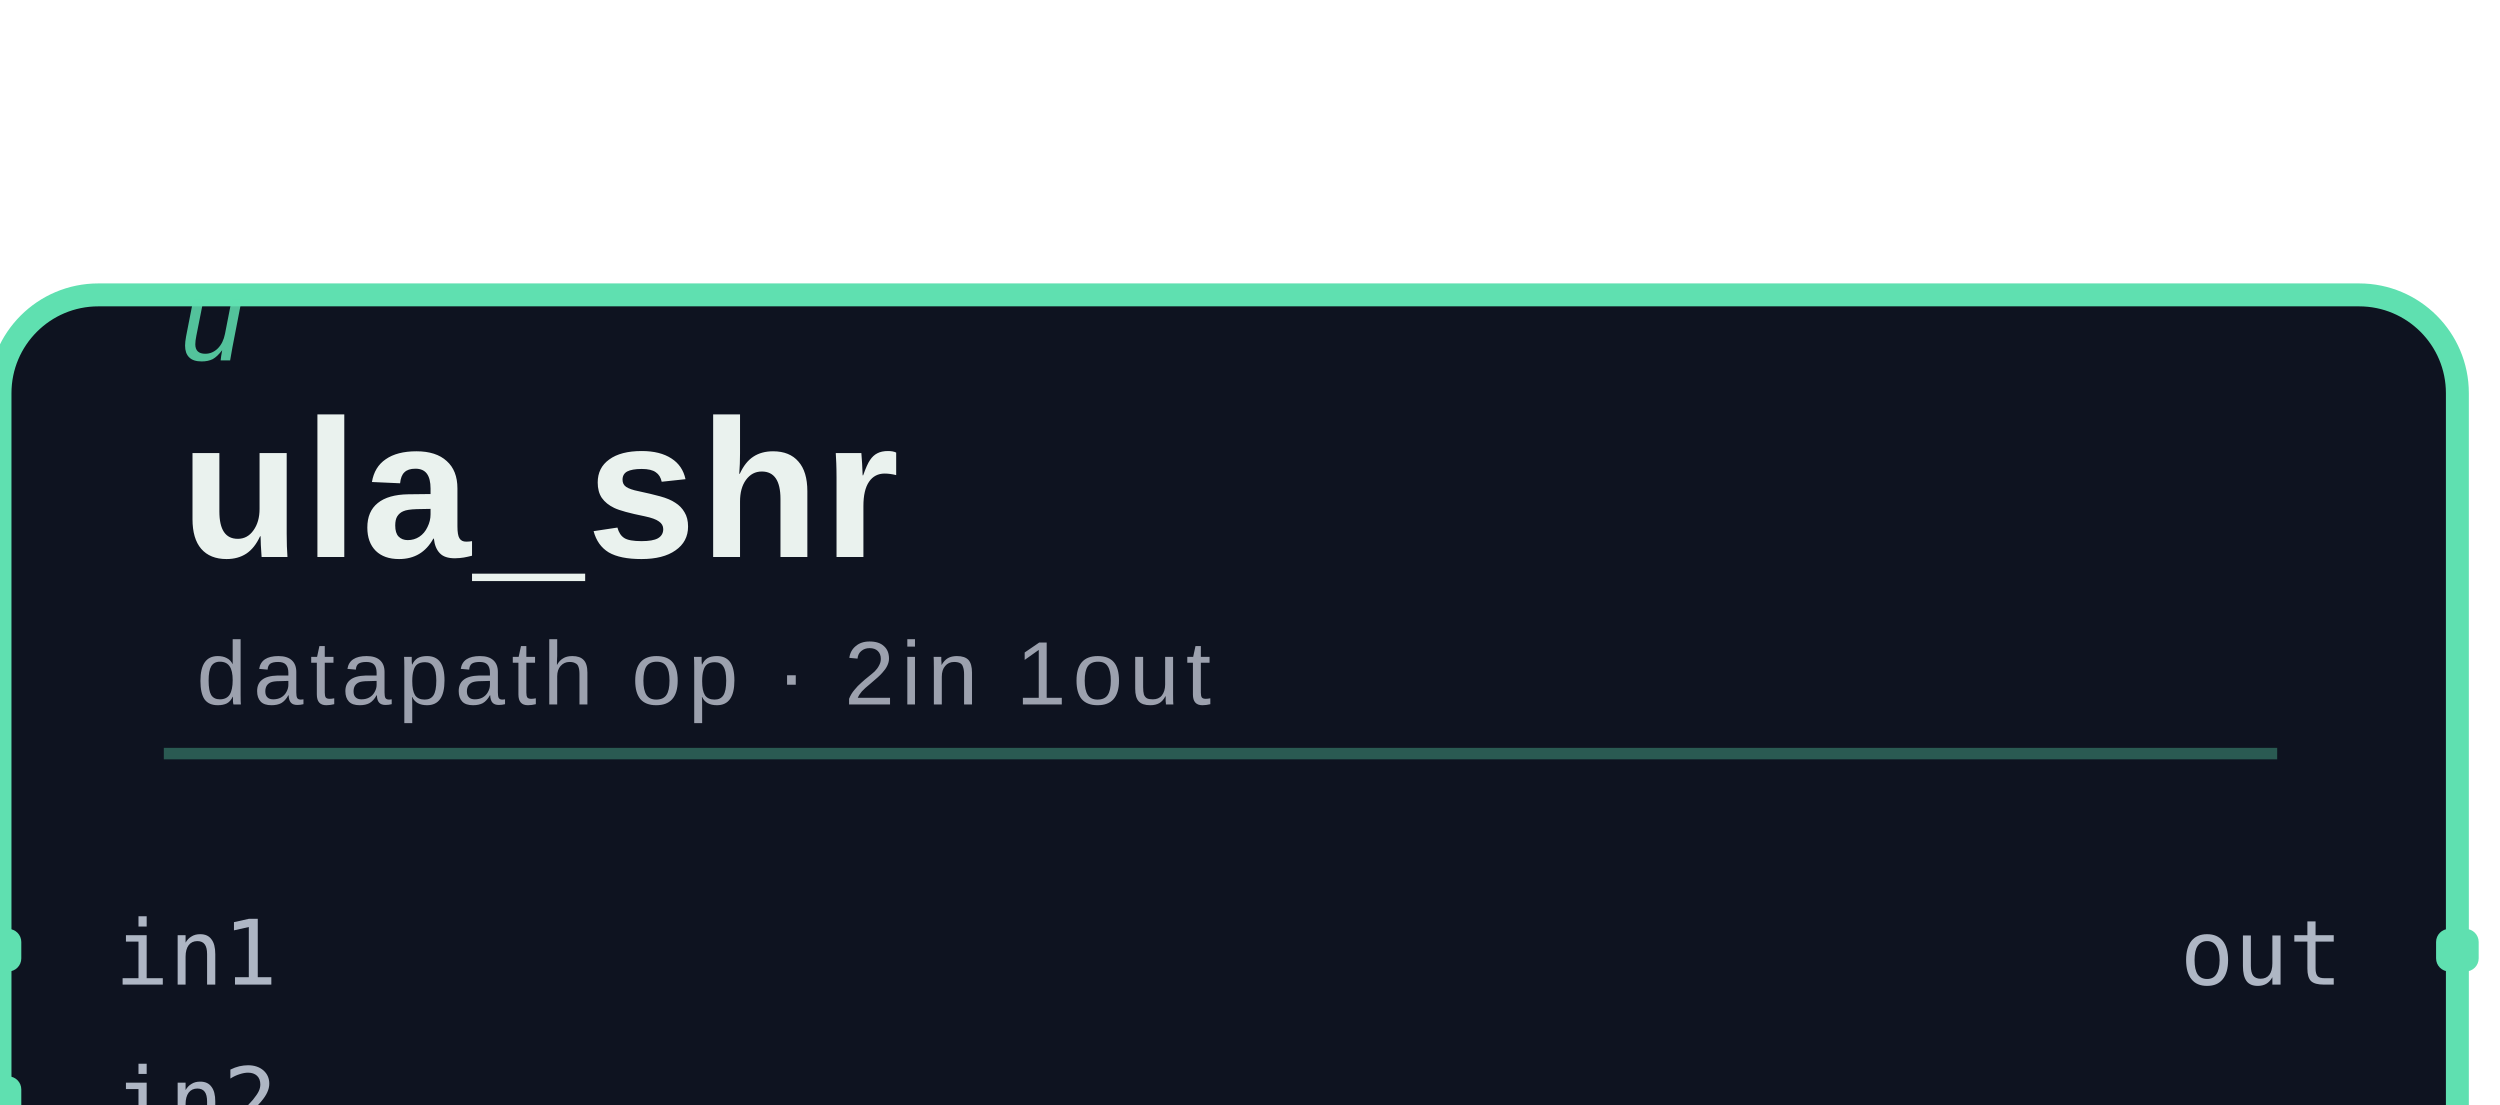
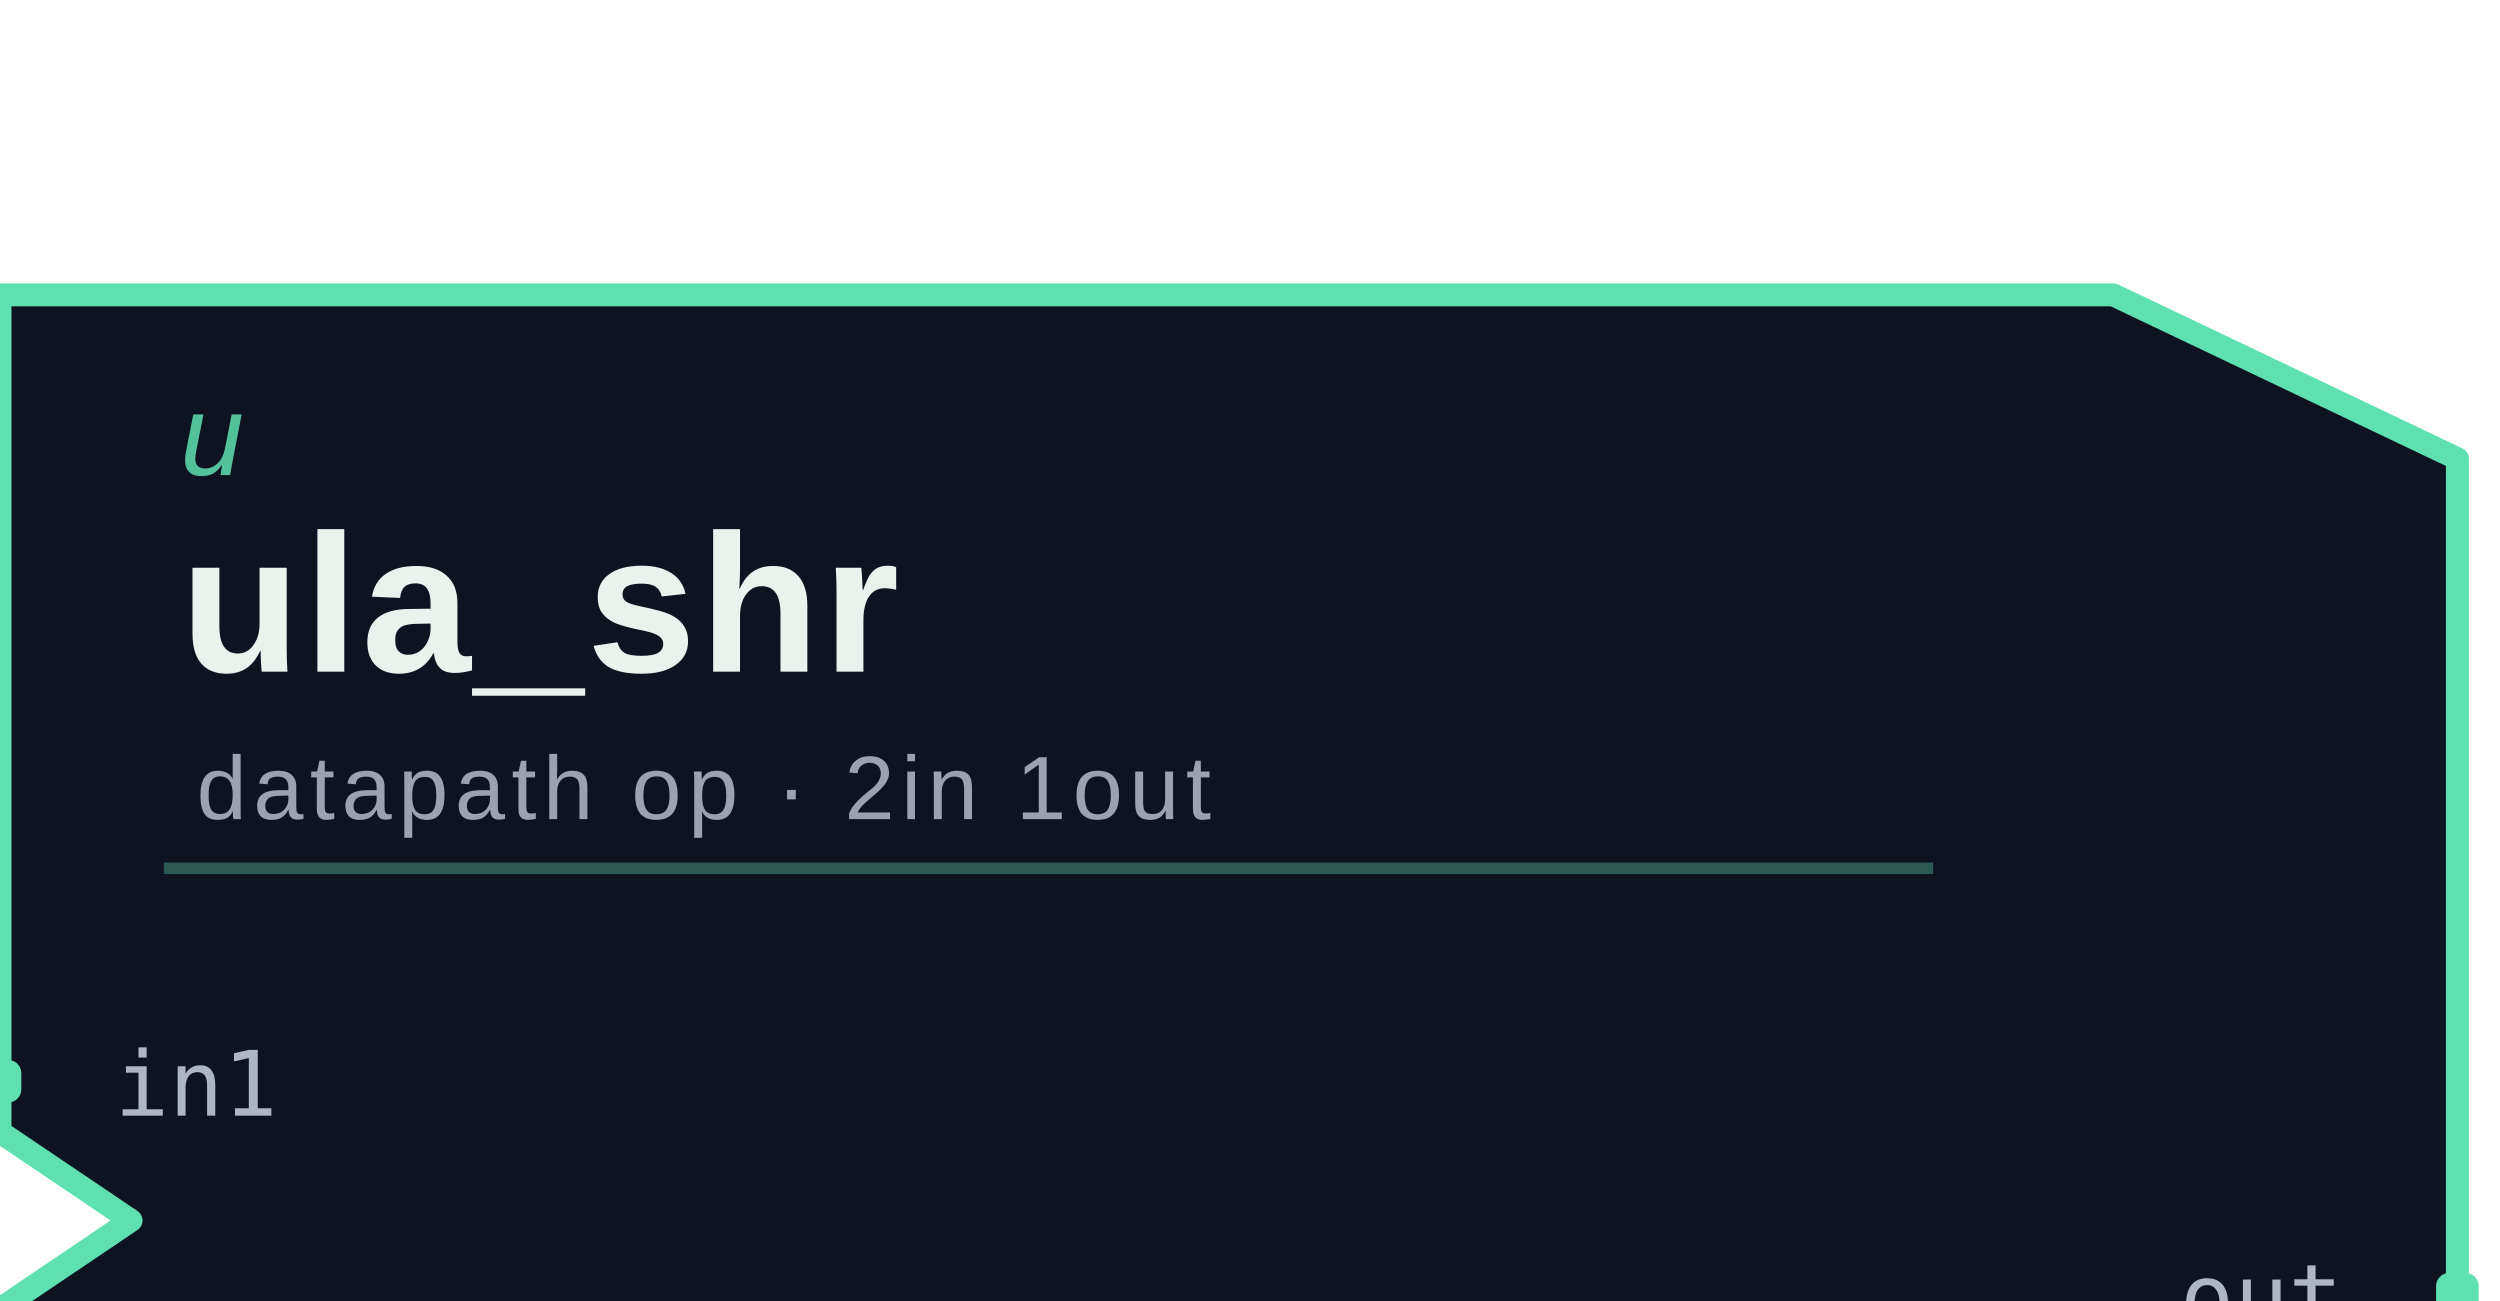
<svg xmlns="http://www.w3.org/2000/svg" xmlns:ns1="https://github.com/nturley/netlistsvg">
-   <g ns1:type="ula_shr" transform="translate(0, 0)" ns1:width="150" ns1:height="88">
+   <g ns1:type="ula_shr" transform="translate(0, 0)" ns1:width="150" ns1:height="100">
    <ns1:alias val="ula_shr" />
-     <path d="M 6,18 H 144 A 6,6 0 0 1 150,24 V 78 A 6,6 0 0 1 144,84 H 6 A 6,6 0 0 1 0,78 V 24 A 6,6 0 0 1 6,18 Z" class="$cell_id" style="fill: var(--prism-card, #0E1320); stroke: var(--prism-module-stroke, #5FE0B0); stroke-width: 1.4; stroke-linejoin: round;" />
-     <text x="11" y="22" class="$cell_id" ns1:attribute="ref" style="font-family: 'Segoe UI', system-ui, -apple-system, 'Helvetica Neue', Arial, sans-serif; text-anchor: start; font-size: 7px; font-style: italic; fill: var(--aurora-mint, #5FE0B0); opacity: 0.85;">u</text>
-     <text x="11" y="34" class="nodelabel $cell_id" ns1:attribute="" style="font-family: 'Segoe UI', system-ui, -apple-system, 'Helvetica Neue', Arial, sans-serif; text-anchor: start; font-weight: 700; font-size: 12px; letter-spacing: 0.2px; fill: var(--prism-module-glyph, #EAF2EE);">ula_shr</text>
-     <text x="12" y="43" class="$cell_id" ns1:attribute="" style="font-family: 'Segoe UI', system-ui, -apple-system, 'Helvetica Neue', Arial, sans-serif; text-anchor: start; font-size: 5.5px; letter-spacing: 0.4px; fill: var(--text-secondary, #9CA1AE);">datapath op · 2in 1out</text>
-     <line x1="10" y1="46" x2="139" y2="46" stroke="var(--aurora-mint, #5FE0B0)" stroke-width="0.7" opacity="0.35" />
-     <rect x="-1.3" y="56.7" width="2.6" height="2.6" rx="0.8" fill="var(--aurora-mint, #5FE0B0)" />
-     <text x="7" y="60.1" class="$cell_id" ns1:attribute="" style="font-family: 'JetBrains Mono', 'Cascadia Code', 'Consolas', ui-monospace, monospace; text-anchor: start; font-size: 5.5px; fill: var(--prism-port-label, #AEB6C4);">in1</text>
-     <g ns1:x="0" ns1:y="58" ns1:pid="in1" />
-     <rect x="-1.3" y="65.7" width="2.6" height="2.6" rx="0.8" fill="var(--aurora-mint, #5FE0B0)" />
-     <text x="7" y="69.1" class="$cell_id" ns1:attribute="" style="font-family: 'JetBrains Mono', 'Cascadia Code', 'Consolas', ui-monospace, monospace; text-anchor: start; font-size: 5.5px; fill: var(--prism-port-label, #AEB6C4);">in2</text>
-     <g ns1:x="0" ns1:y="67" ns1:pid="in2" />
-     <rect x="148.7" y="56.7" width="2.6" height="2.6" rx="0.8" fill="var(--prism-module-stroke, #5FE0B0)" />
-     <text x="143" y="60.1" class="$cell_id" ns1:attribute="" style="font-family: 'JetBrains Mono', 'Cascadia Code', 'Consolas', ui-monospace, monospace; text-anchor: end; font-size: 5.5px; fill: var(--prism-port-label, #AEB6C4);">out</text>
-     <g ns1:x="150" ns1:y="58" ns1:pid="out" />
+     <path d="M 0,18 L 129,18 L 150,28 L 150,86 L 129,96 L 0,96 L 0,79.9 L 8,74.5 L 0,69.1 Z" class="$cell_id" style="fill: var(--prism-card, #0E1320); stroke: var(--prism-module-stroke, #5FE0B0); stroke-width: 1.4; stroke-linejoin: round;" />
+     <text x="11" y="29" class="$cell_id" ns1:attribute="ref" style="font-family: 'Segoe UI', system-ui, -apple-system, 'Helvetica Neue', Arial, sans-serif; text-anchor: start; font-size: 7px; font-style: italic; fill: var(--aurora-mint, #5FE0B0); opacity: 0.85;">u</text>
+     <text x="11" y="41" class="nodelabel $cell_id" ns1:attribute="" style="font-family: 'Segoe UI', system-ui, -apple-system, 'Helvetica Neue', Arial, sans-serif; text-anchor: start; font-weight: 700; font-size: 12px; letter-spacing: 0.2px; fill: var(--prism-module-glyph, #EAF2EE);">ula_shr</text>
+     <text x="12" y="50" class="$cell_id" ns1:attribute="" style="font-family: 'Segoe UI', system-ui, -apple-system, 'Helvetica Neue', Arial, sans-serif; text-anchor: start; font-size: 5.5px; letter-spacing: 0.4px; fill: var(--text-secondary, #9CA1AE);">datapath op · 2in 1out</text>
+     <line x1="10" y1="53" x2="118" y2="53" stroke="var(--aurora-mint, #5FE0B0)" stroke-width="0.7" opacity="0.35" />
+     <rect x="-1.3" y="64.7" width="2.6" height="2.6" rx="0.8" fill="var(--aurora-mint, #5FE0B0)" />
+     <text x="7" y="68.1" class="$cell_id" ns1:attribute="" style="font-family: 'JetBrains Mono', 'Cascadia Code', 'Consolas', ui-monospace, monospace; text-anchor: start; font-size: 5.5px; fill: var(--prism-port-label, #AEB6C4);">in1</text>
+     <g ns1:x="0" ns1:y="66" ns1:pid="in1" />
+     <rect x="-1.3" y="81.7" width="2.6" height="2.6" rx="0.8" fill="var(--aurora-mint, #5FE0B0)" />
+     <text x="7" y="85.1" class="$cell_id" ns1:attribute="" style="font-family: 'JetBrains Mono', 'Cascadia Code', 'Consolas', ui-monospace, monospace; text-anchor: start; font-size: 5.5px; fill: var(--prism-port-label, #AEB6C4);">in2</text>
+     <g ns1:x="0" ns1:y="83" ns1:pid="in2" />
+     <rect x="148.7" y="77.7" width="2.6" height="2.6" rx="0.8" fill="var(--prism-module-stroke, #5FE0B0)" />
+     <text x="143" y="81.1" class="$cell_id" ns1:attribute="" style="font-family: 'JetBrains Mono', 'Cascadia Code', 'Consolas', ui-monospace, monospace; text-anchor: end; font-size: 5.5px; fill: var(--prism-port-label, #AEB6C4);">out</text>
+     <g ns1:x="150" ns1:y="79" ns1:pid="out" />
  </g>
</svg>
